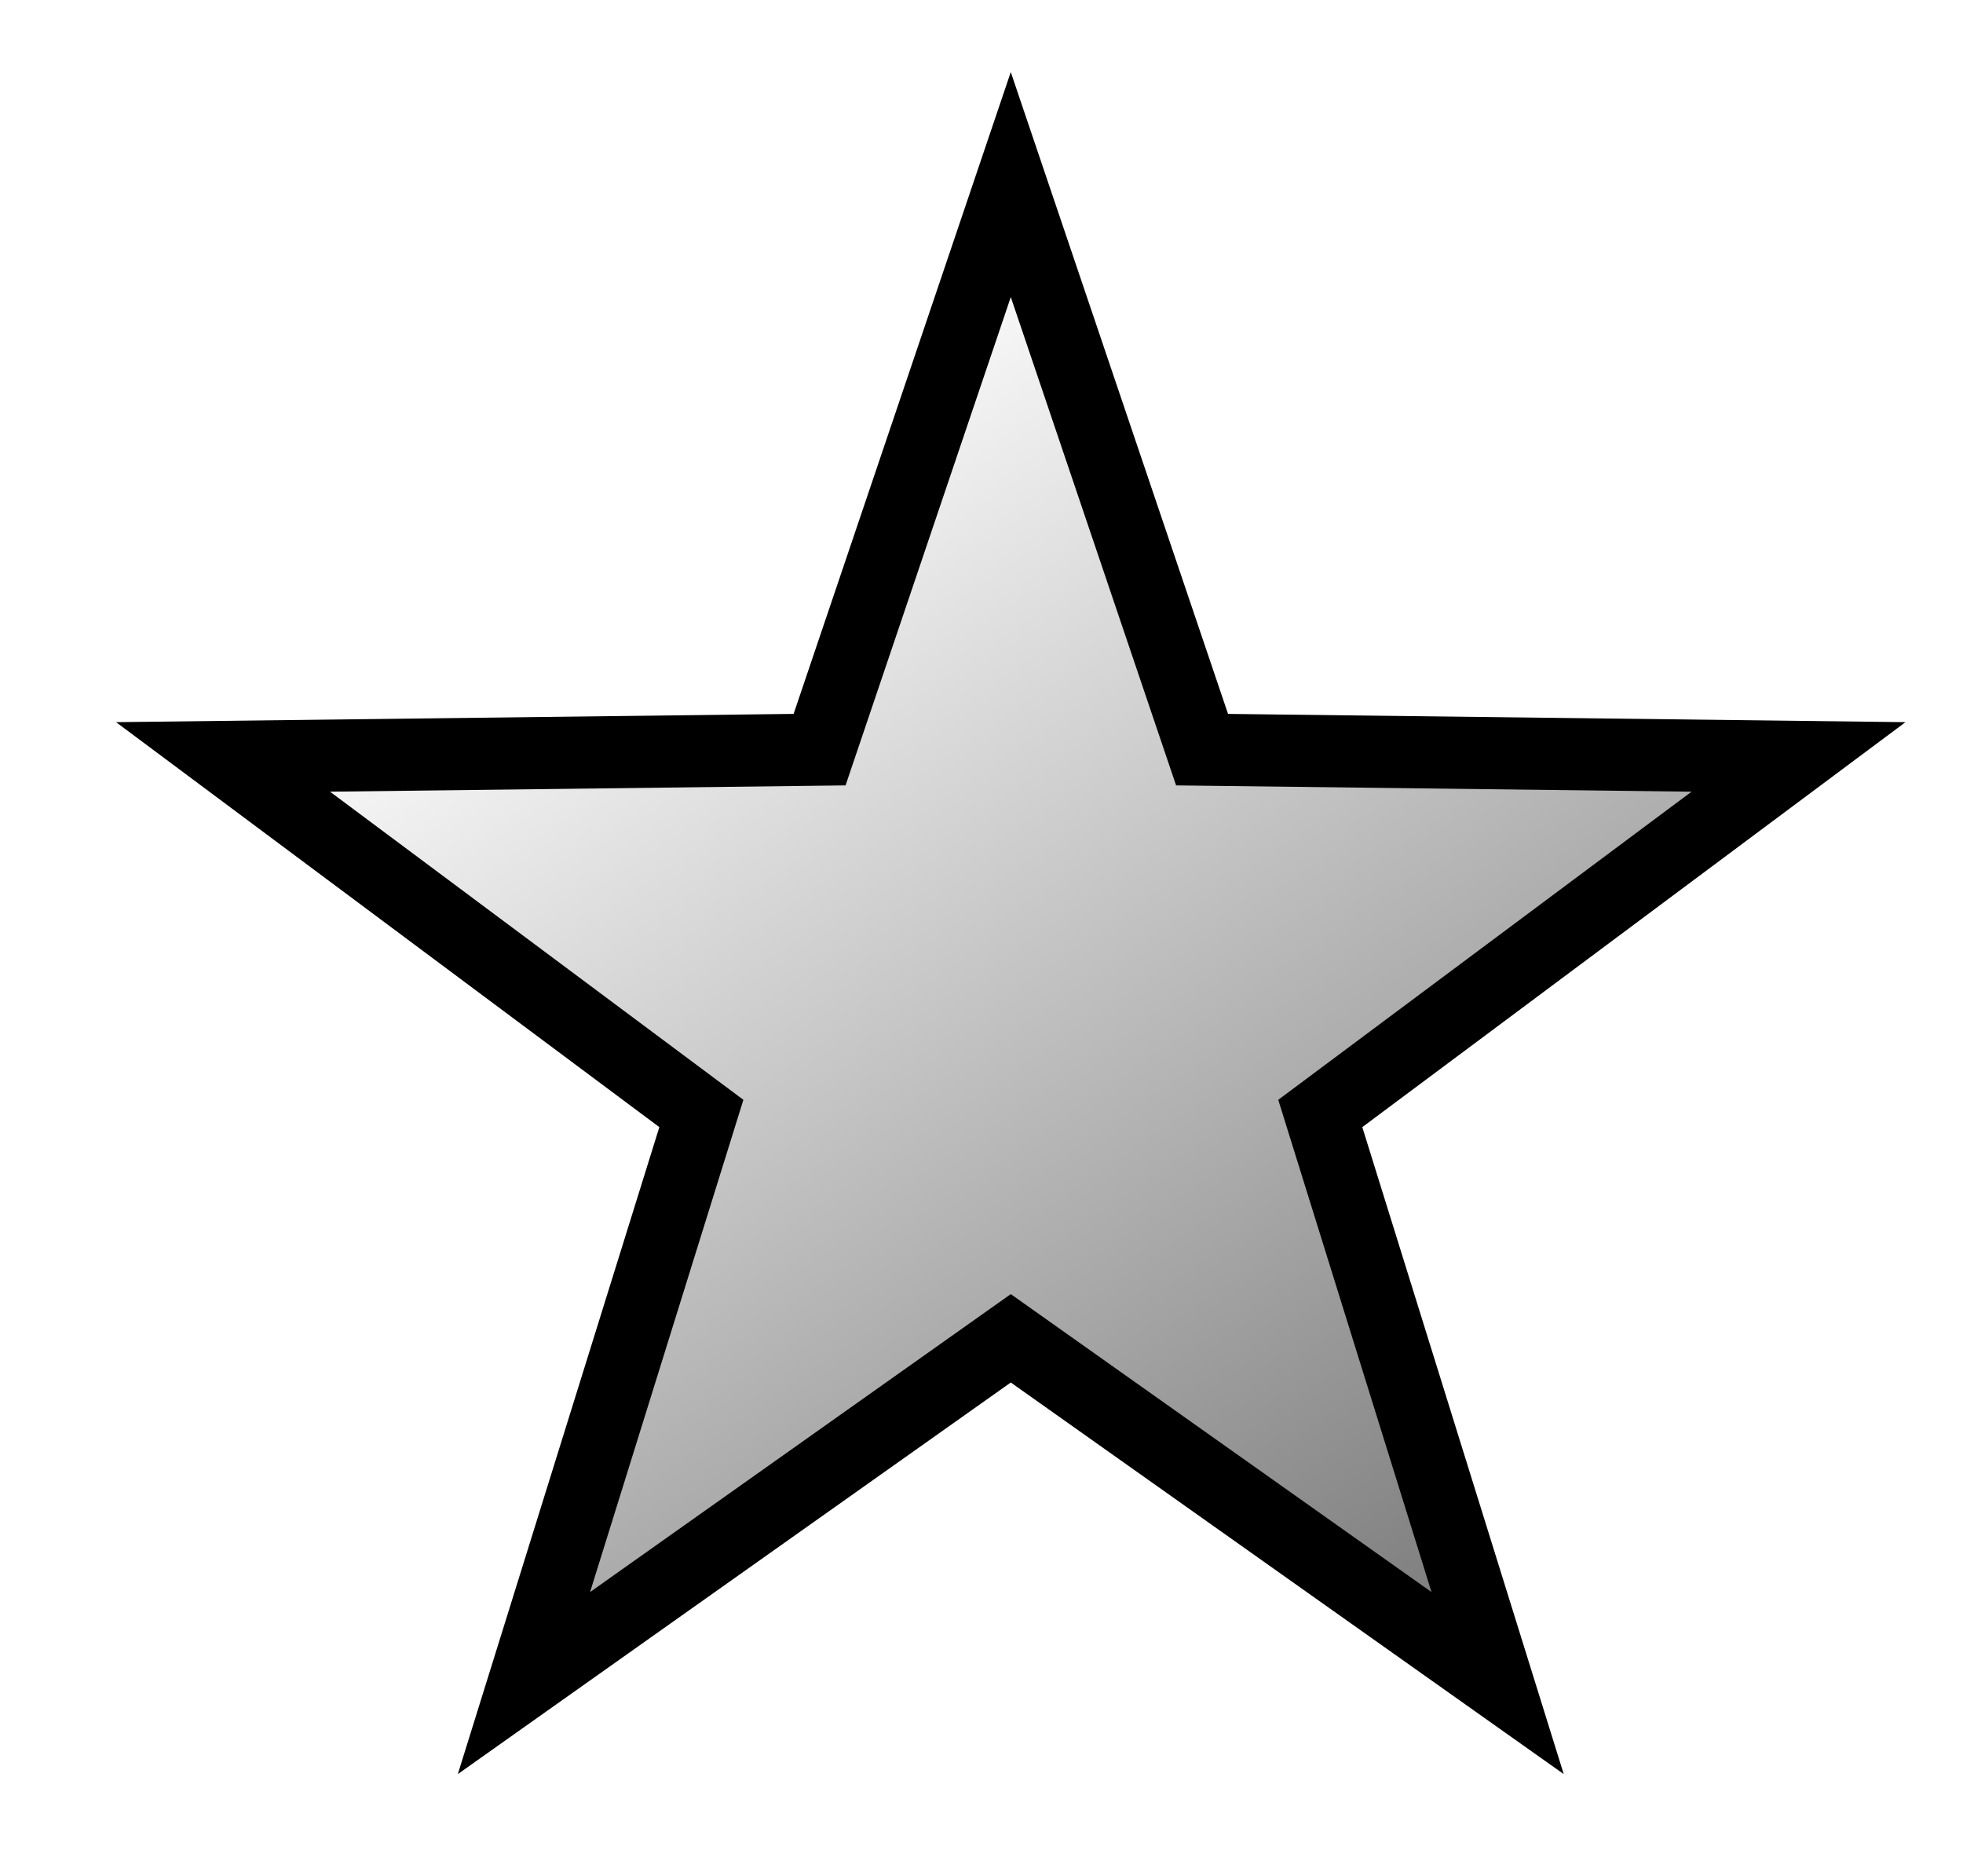
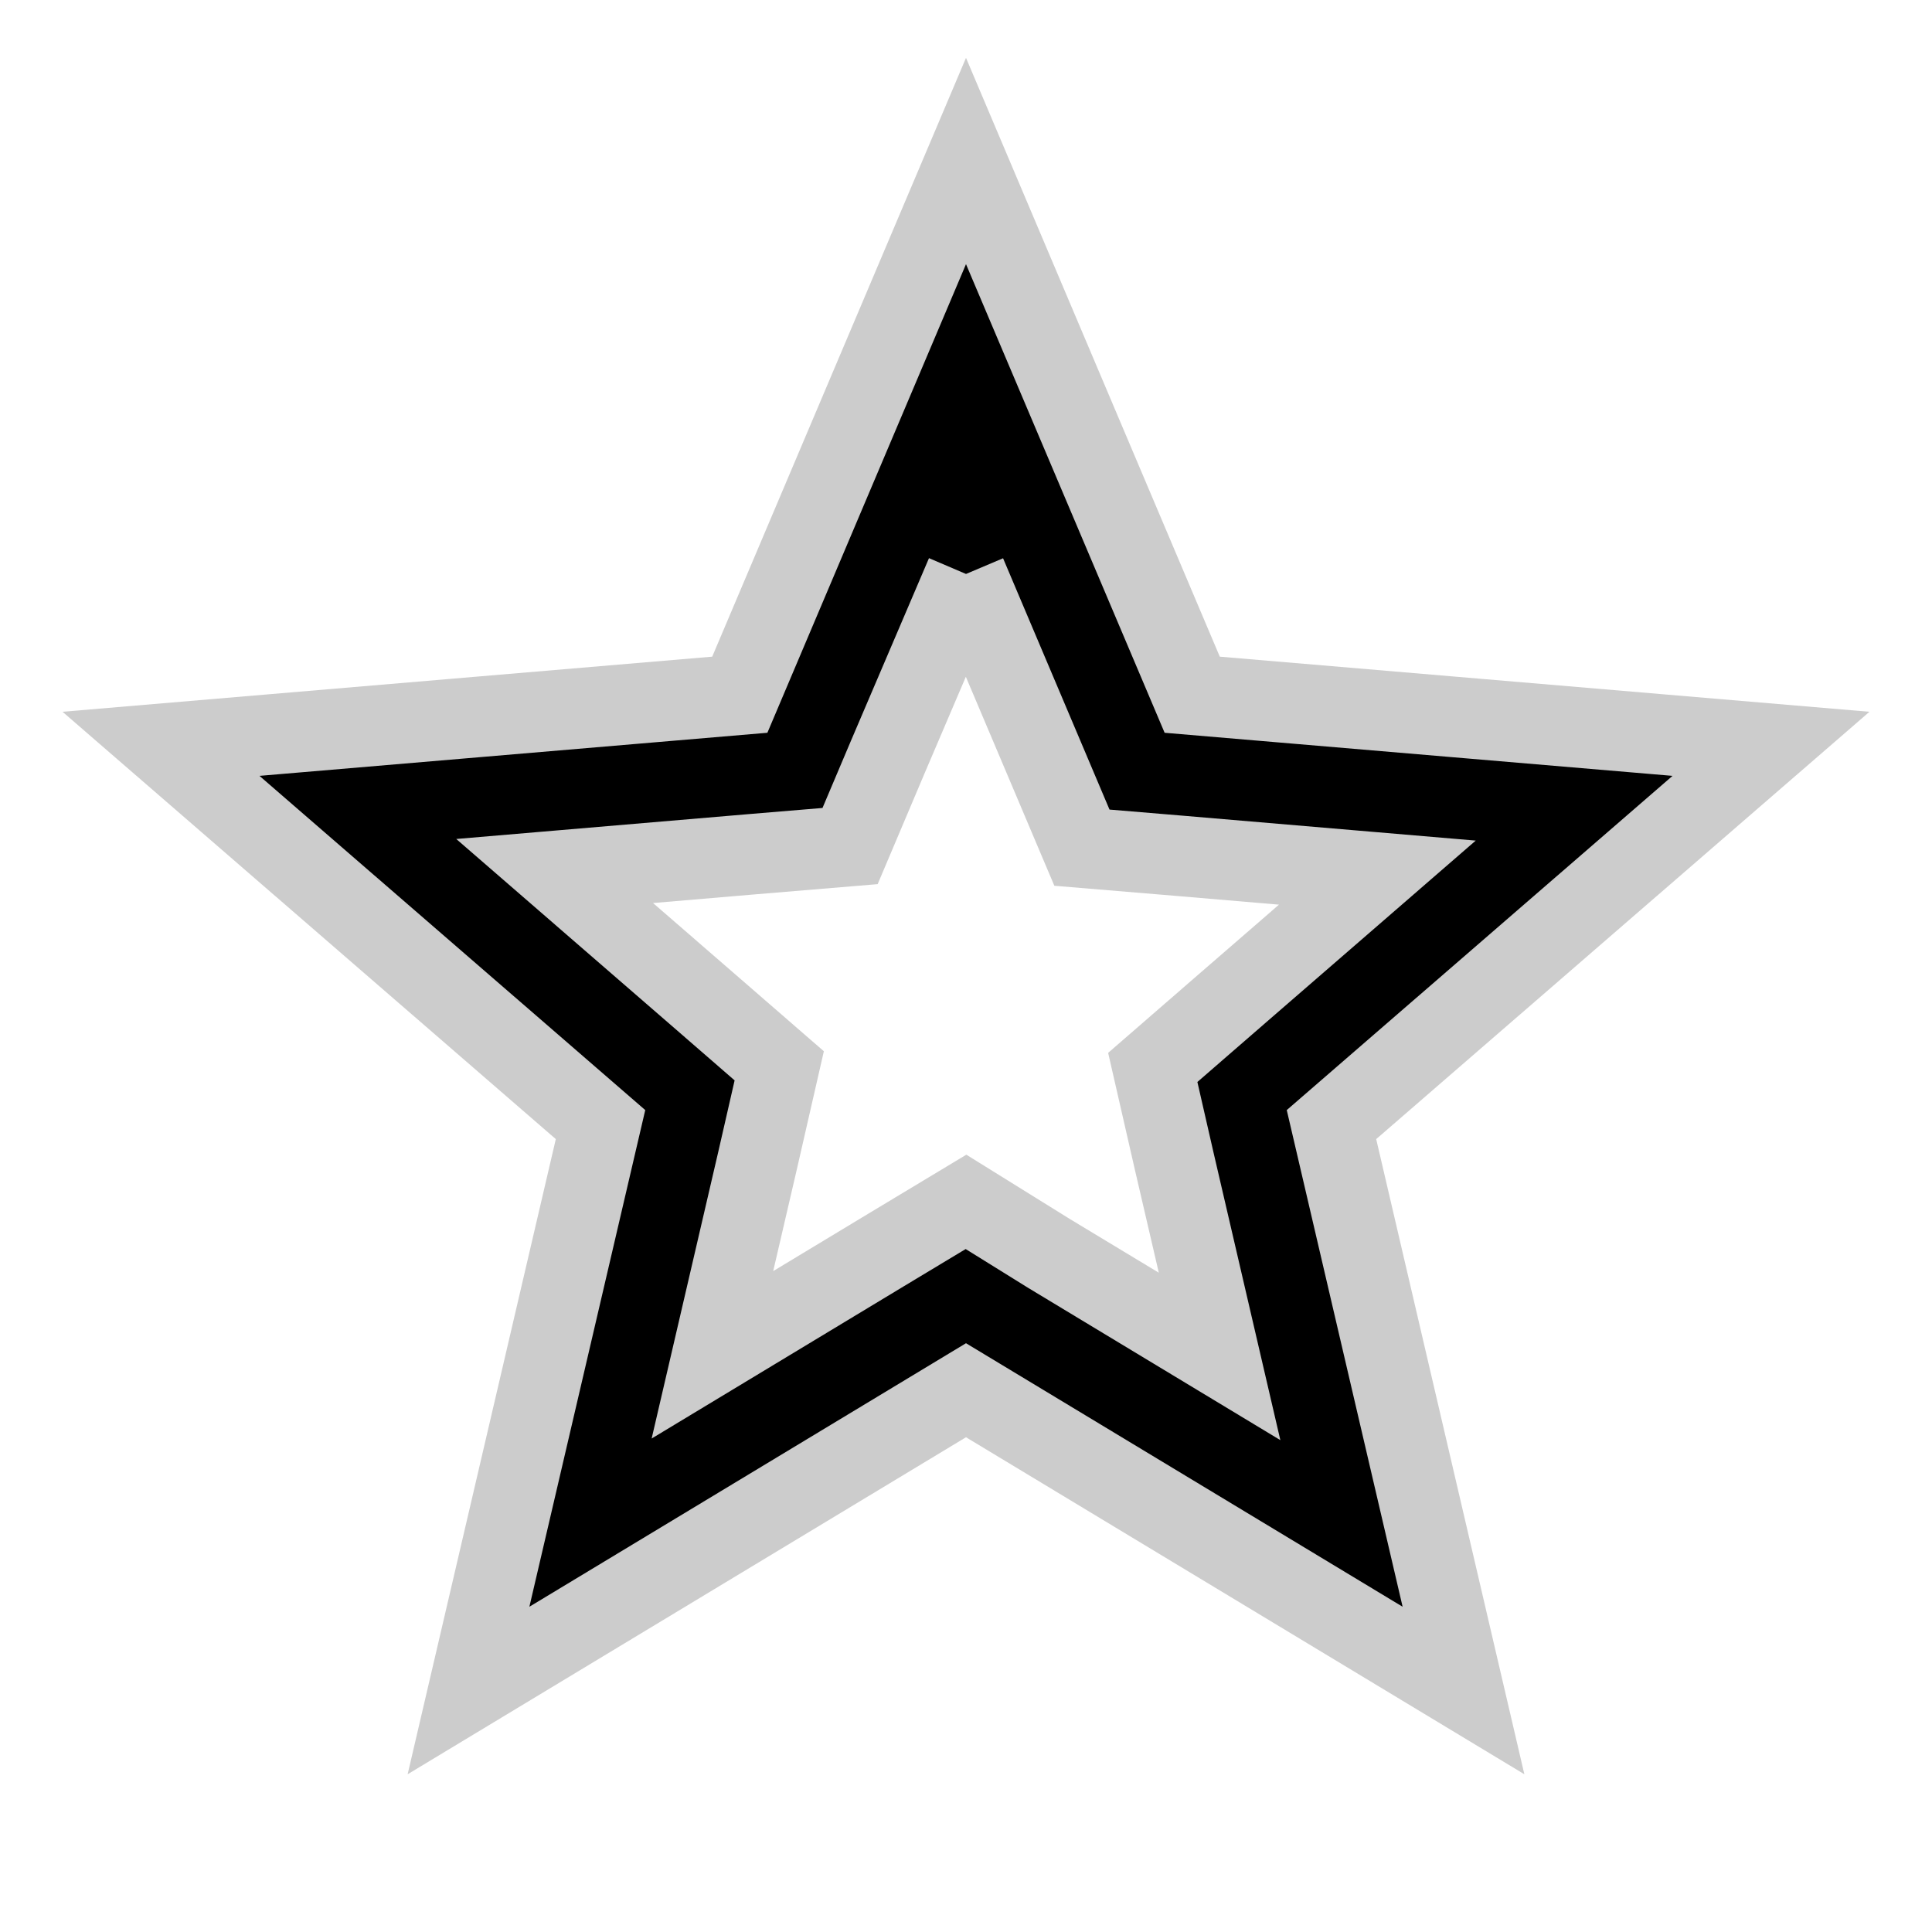
<svg xmlns="http://www.w3.org/2000/svg">
  <g id="tool_star">
-     <svg viewBox="-1 -1 26 26">
-       <defs>
-         <linearGradient y2="1" x2="1" y1="0.102" x1="0.363" id="svg_i22">
-           <stop stop-opacity="1" stop-color="#ffffff" offset="0" />
-           <stop stop-opacity="1" stop-color="#666666" offset="1" />
-         </linearGradient>
-       </defs>
-       <polygon points="12.406,1.559 15.058,9.393 23.328,9.494 16.697,14.437 19.156,22.334 12.406,17.554 5.656,22.334 8.116,14.437 1.484,9.494 9.755,9.393" stroke="#000000" fill="url(#svg_i22)" />
+     <svg height="24" viewBox="0 0 24 24" width="24">
+       <path d="M0 0h24v24H0V0z" fill="none" />
+       <path stroke="#ccc" stroke-width="1" d="M12 7.13l.97 2.29.47 1.11 1.2.1 2.47.21-1.88 1.63-.91.79.27 1.18.56 2.41-2.12-1.28-1.03-.64-1.03.62-2.12 1.28.56-2.41.27-1.18-.91-.79-1.88-1.63 2.47-.21 1.2-.1.47-1.11.97-2.27M12 2L9.19 8.63 2 9.24l5.46 4.73L5.82 21 12 17.27 18.18 21l-1.64-7.03L22 9.24l-7.19-.61L12 2z" />
    </svg>
  </g>
  <g id="svg_eof" />
</svg>
